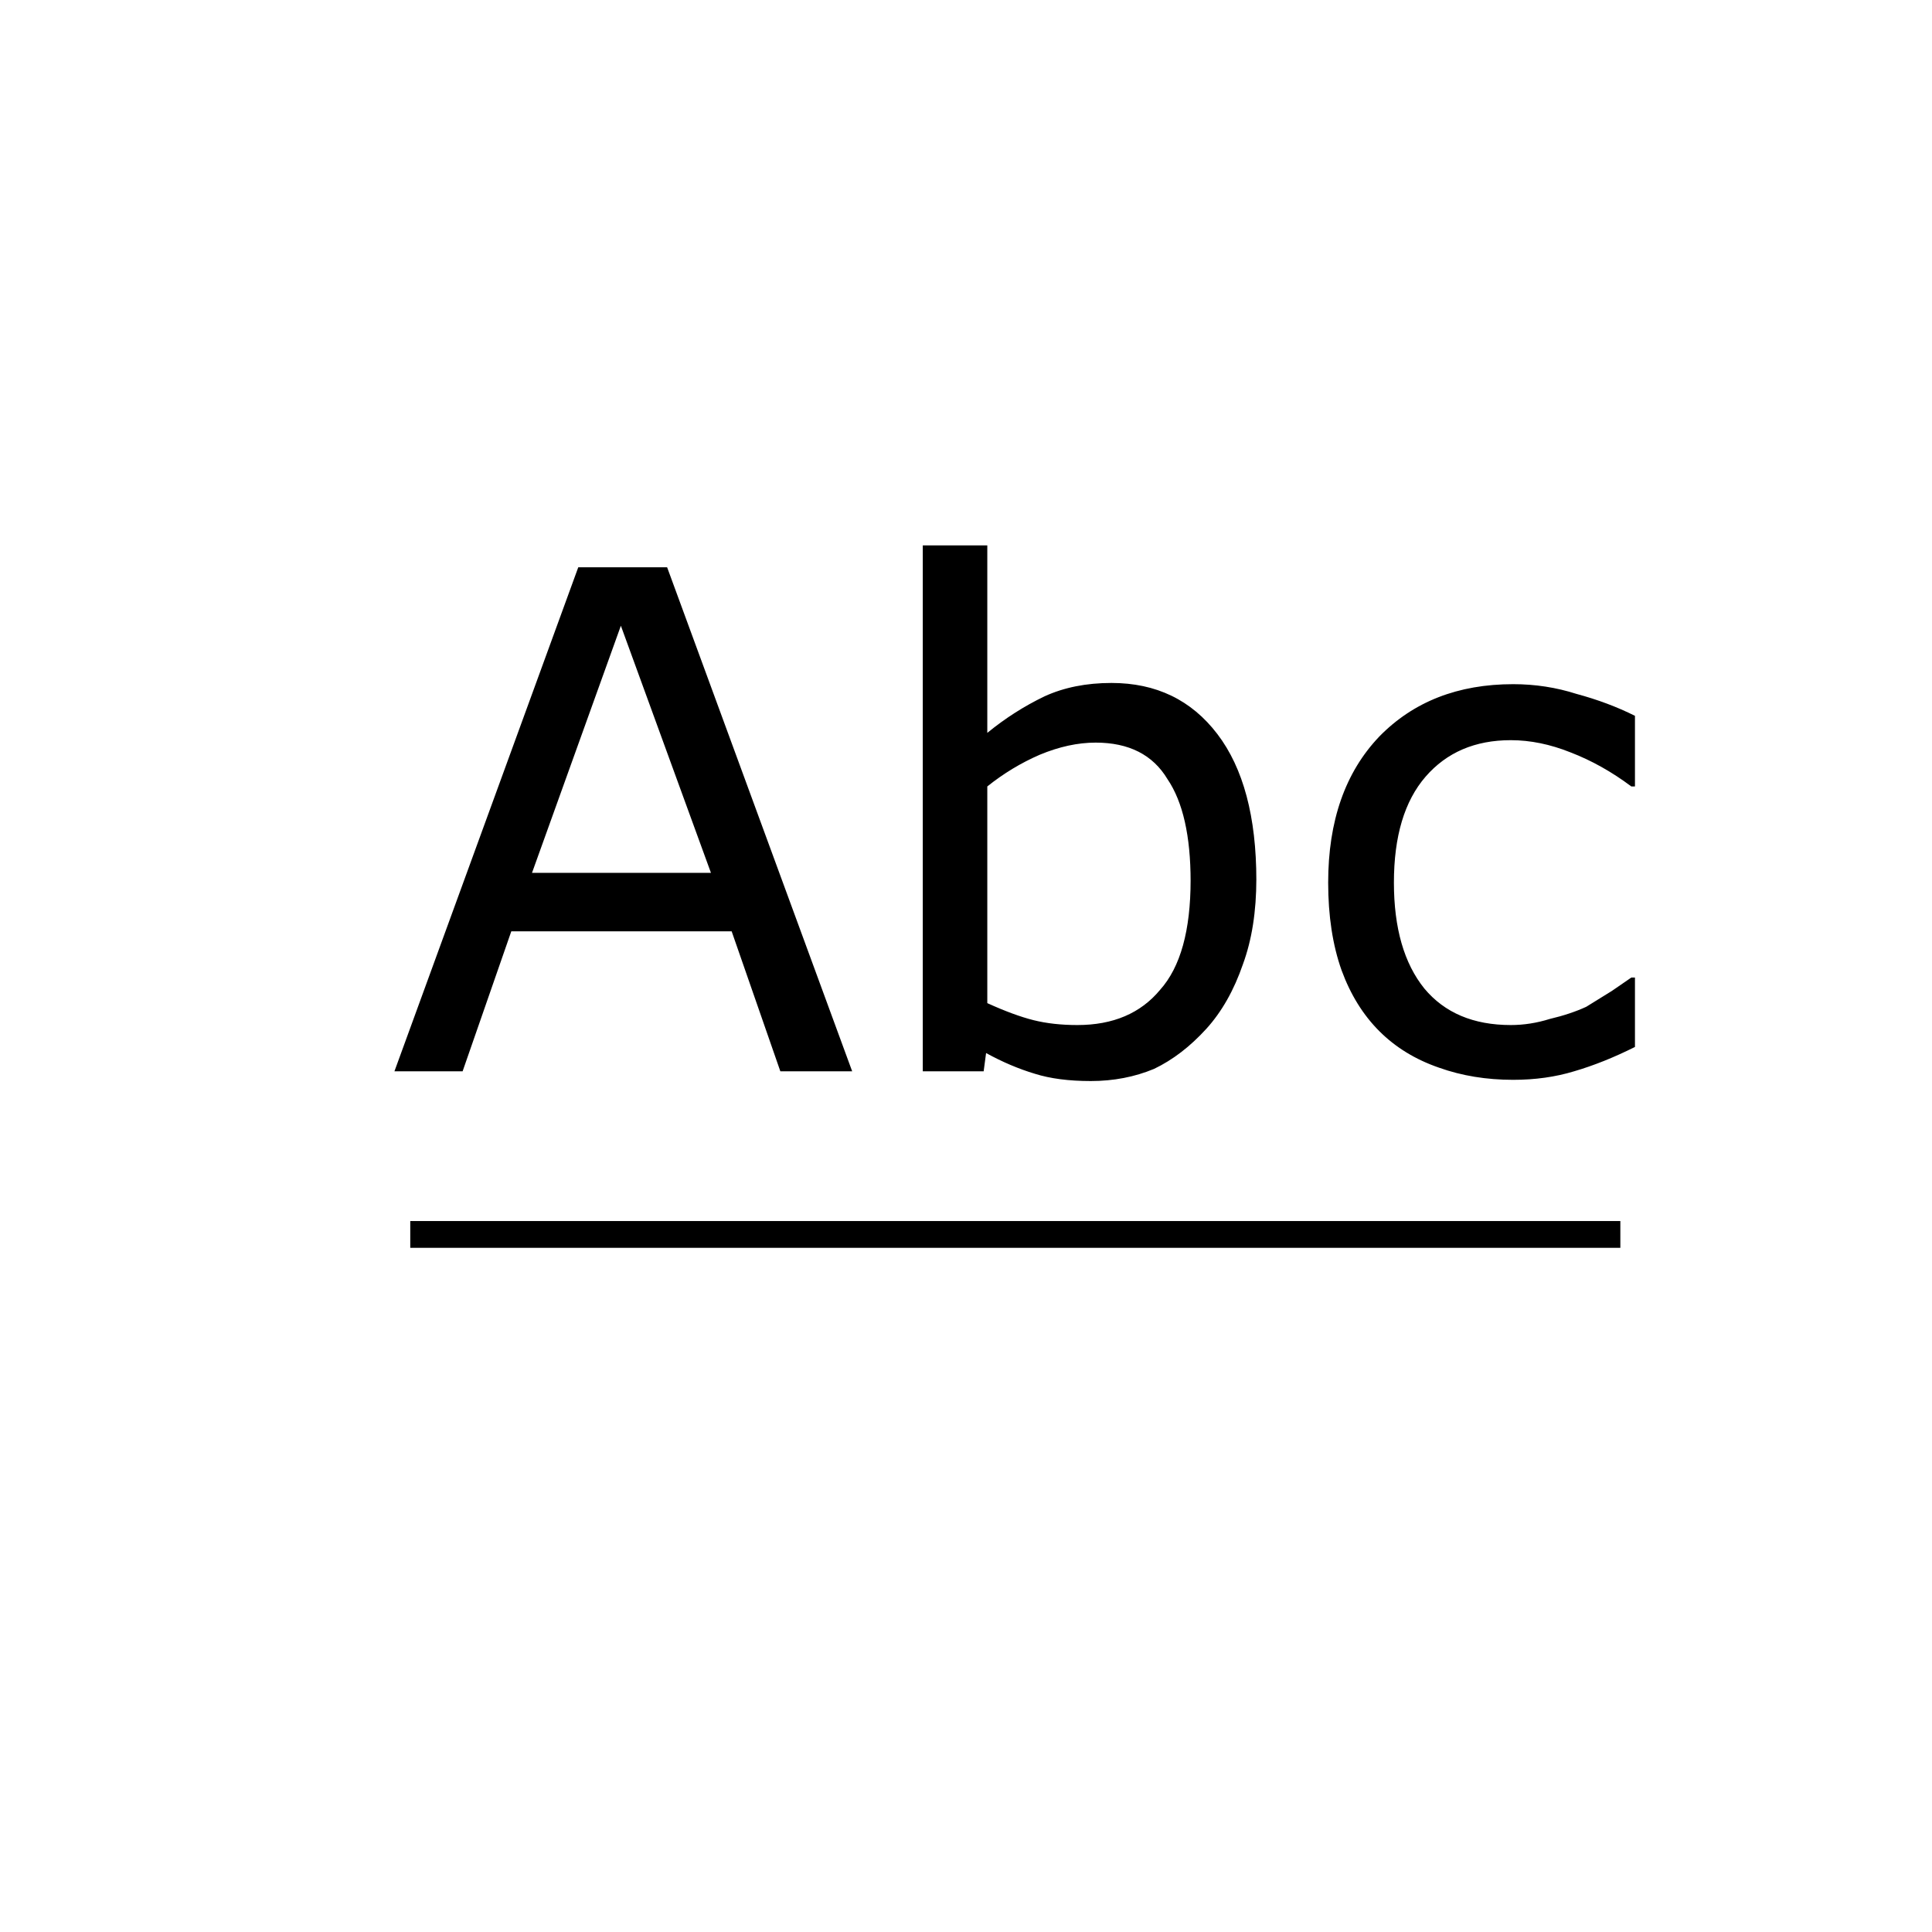
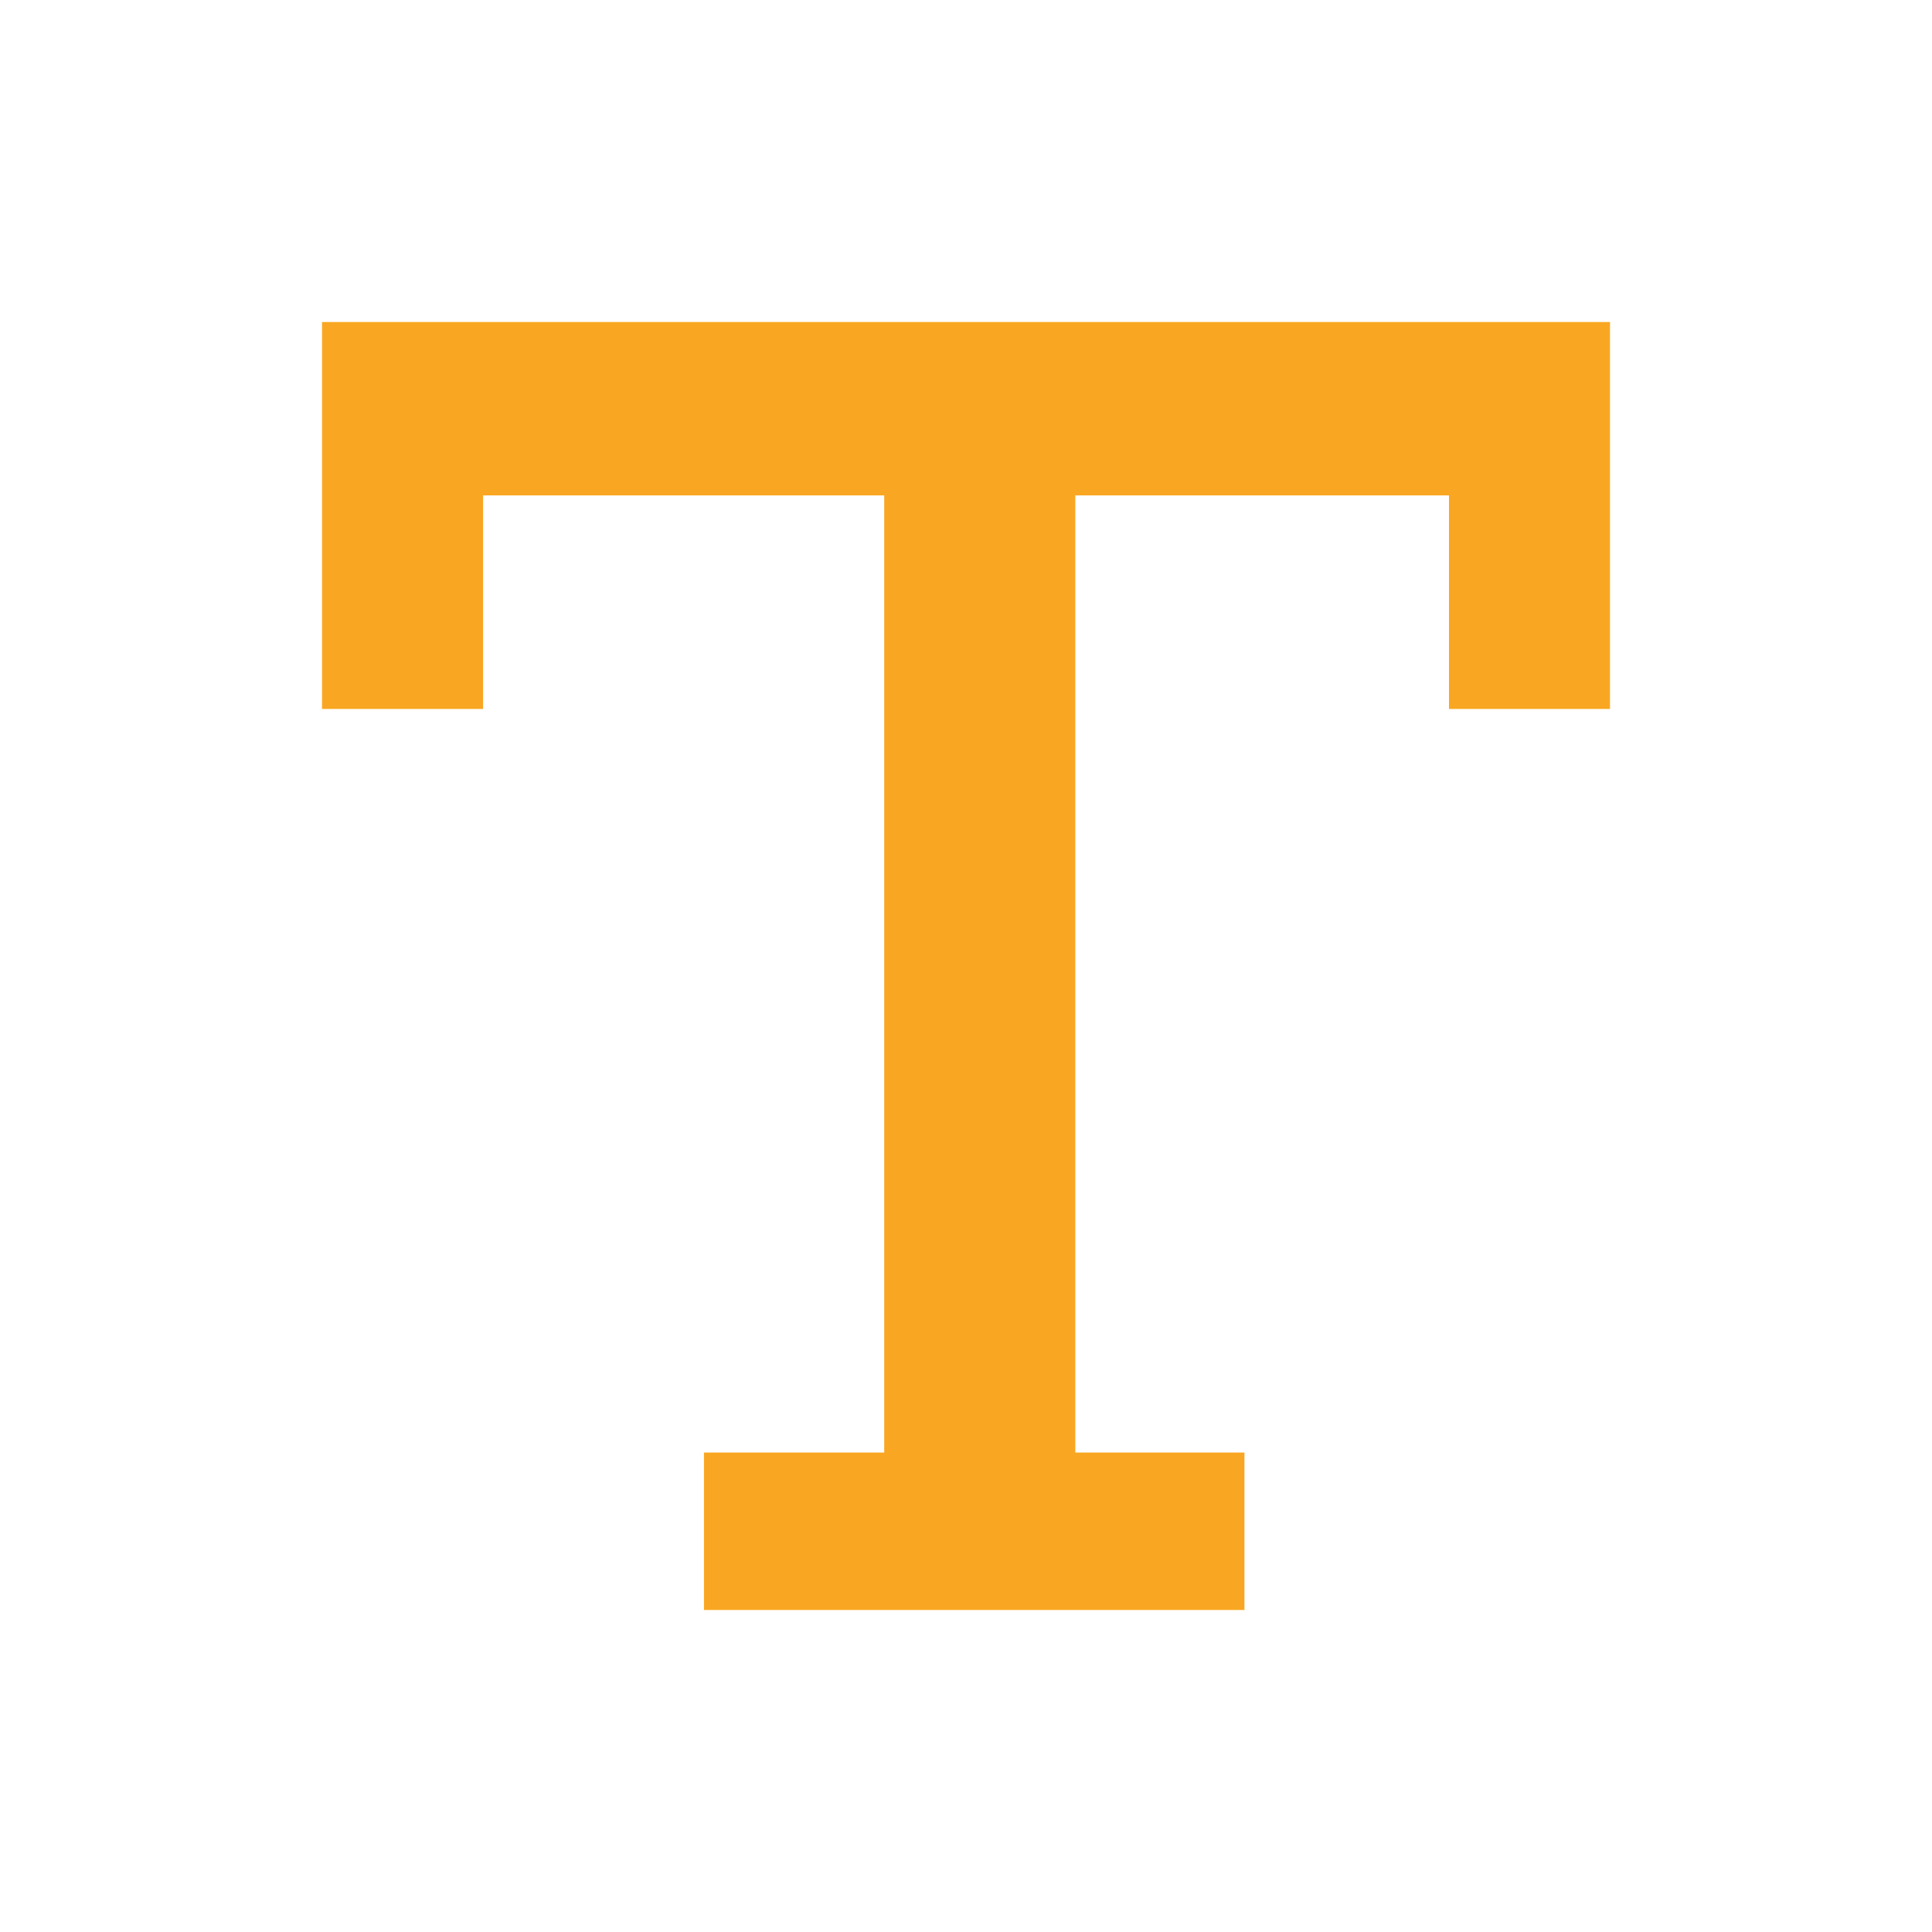
- <svg xmlns="http://www.w3.org/2000/svg" viewBox="0 0 15.87 15.87" height="60" width="60">
-   <g style="line-height:1.25" aria-label="Abc" font-weight="400" font-size="5.69" font-family="sans-serif" stroke-width=".14">
-     <path d="M7 8.8h-.59l-.4-1.15H4.2l-.4 1.15h-.56l1.51-4.14h.73zM5.84 7.17L5.1 5.14l-.73 2.03zM10.32 7.22q0 .4-.11.7-.11.32-.3.53-.2.22-.43.33-.24.1-.52.1-.27 0-.46-.06-.2-.06-.4-.17l-.02.15h-.5V4.48h.53v1.54q.22-.18.47-.3.24-.11.55-.11.55 0 .87.42.32.42.32 1.2zm-.54.02q0-.56-.19-.84-.18-.3-.59-.3-.22 0-.46.1-.23.1-.43.26v1.78q.22.1.38.14.16.04.36.04.44 0 .68-.29.25-.28.25-.9zM13.43 8.6q-.26.13-.5.2-.23.07-.5.07-.33 0-.61-.1-.29-.1-.49-.3-.2-.2-.31-.5-.11-.31-.11-.72 0-.76.42-1.2.42-.43 1.1-.43.27 0 .52.08.26.07.48.18v.58h-.03q-.24-.18-.5-.28-.25-.1-.49-.1-.44 0-.7.3-.26.3-.26.87 0 .56.25.87.25.3.71.3.16 0 .32-.05.17-.04.3-.1l.21-.13.16-.11h.03z" />
+ <svg xmlns="http://www.w3.org/2000/svg" width="24px" height="24px" viewBox="0 0 24 24" version="1.1">
+   <g id="Iconography" stroke="none" stroke-width="1" fill="none" fill-rule="evenodd">
+     <g id="Icons-/-Base-/-Bas-24">
+       <rect id="Rectangle" x="4.4408921e-14" y="-3.59356989e-12" width="23.998" height="23.998" />
+       <rect id="Rectangle" x="4.4408921e-14" y="-3.59356989e-12" width="23.998" height="23.998" />
+       <polygon id="Path" fill="#F9A722" points="13.358 6.154 18 6.154 18 8.807 20 8.807 20 4 4 4 4 8.807 6.001 8.807 6.001 6.154 10.984 6.154 10.984 18.044 8.745 18.044 8.745 20 15.459 20 15.459 18.044 13.358 18.044" />
+     </g>
  </g>
-   <path d="M3.37 10.14h9.94" fill="none" stroke="#000" stroke-width=".22" />
</svg>
